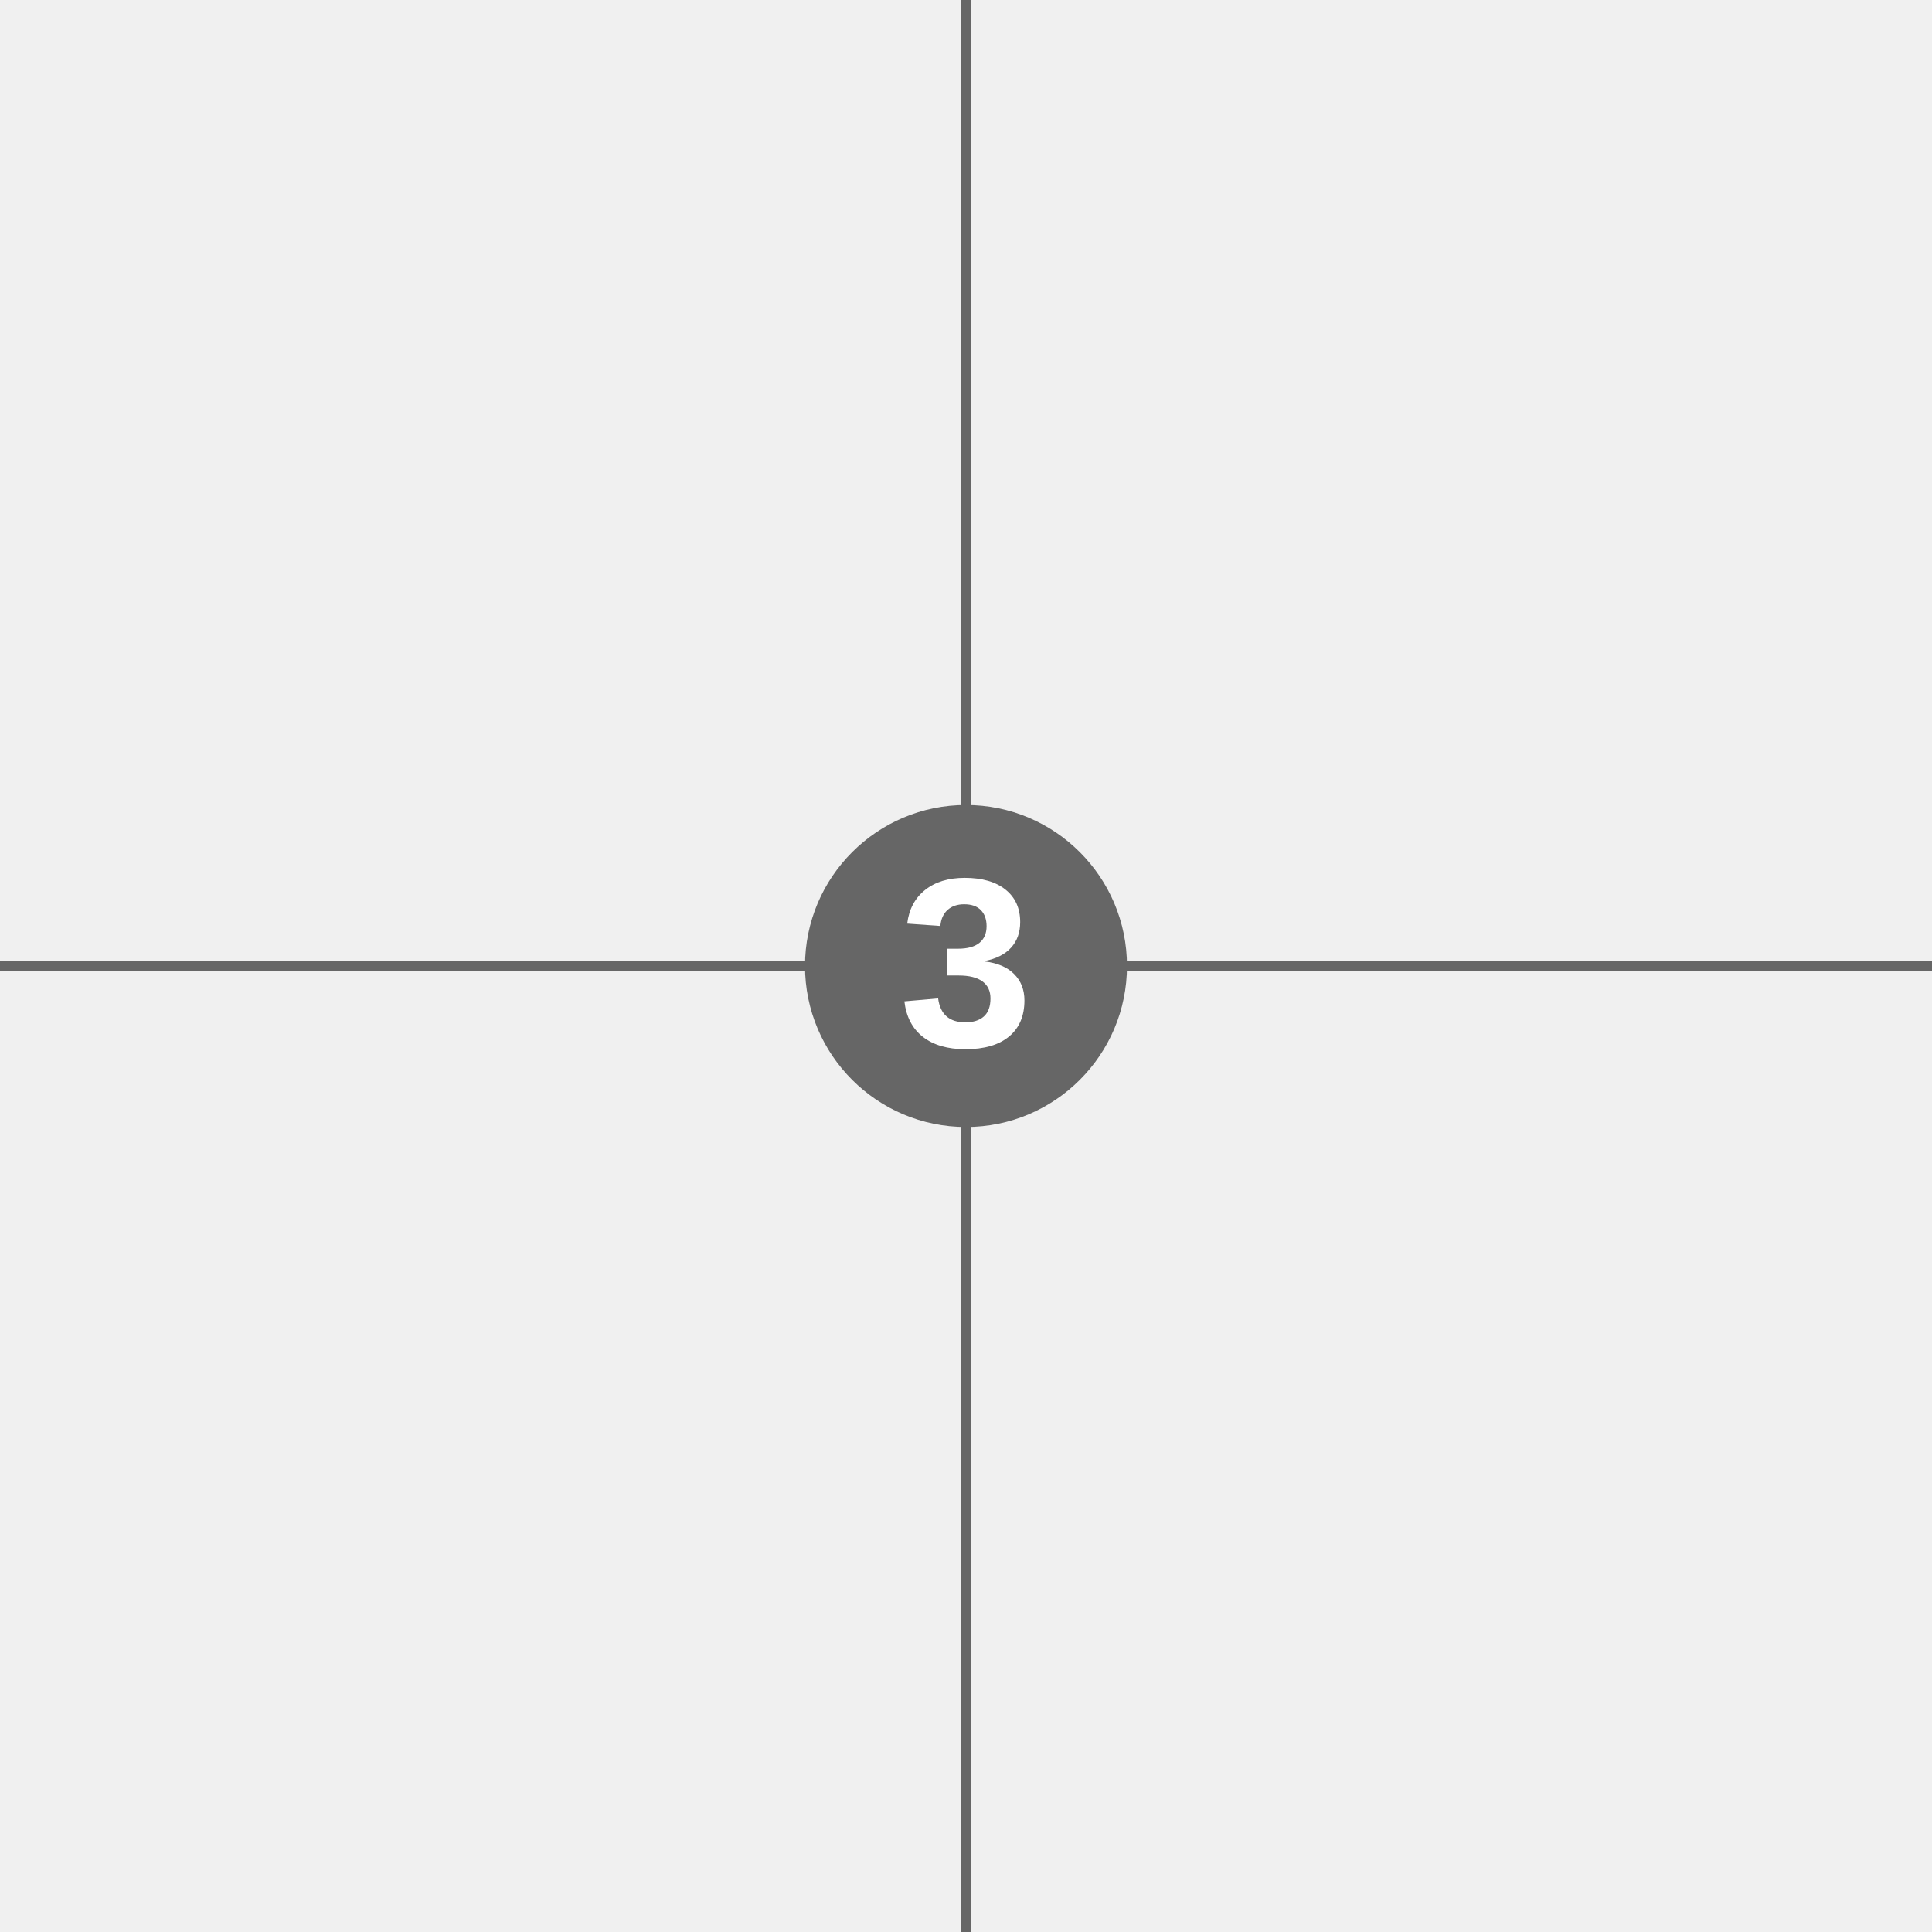
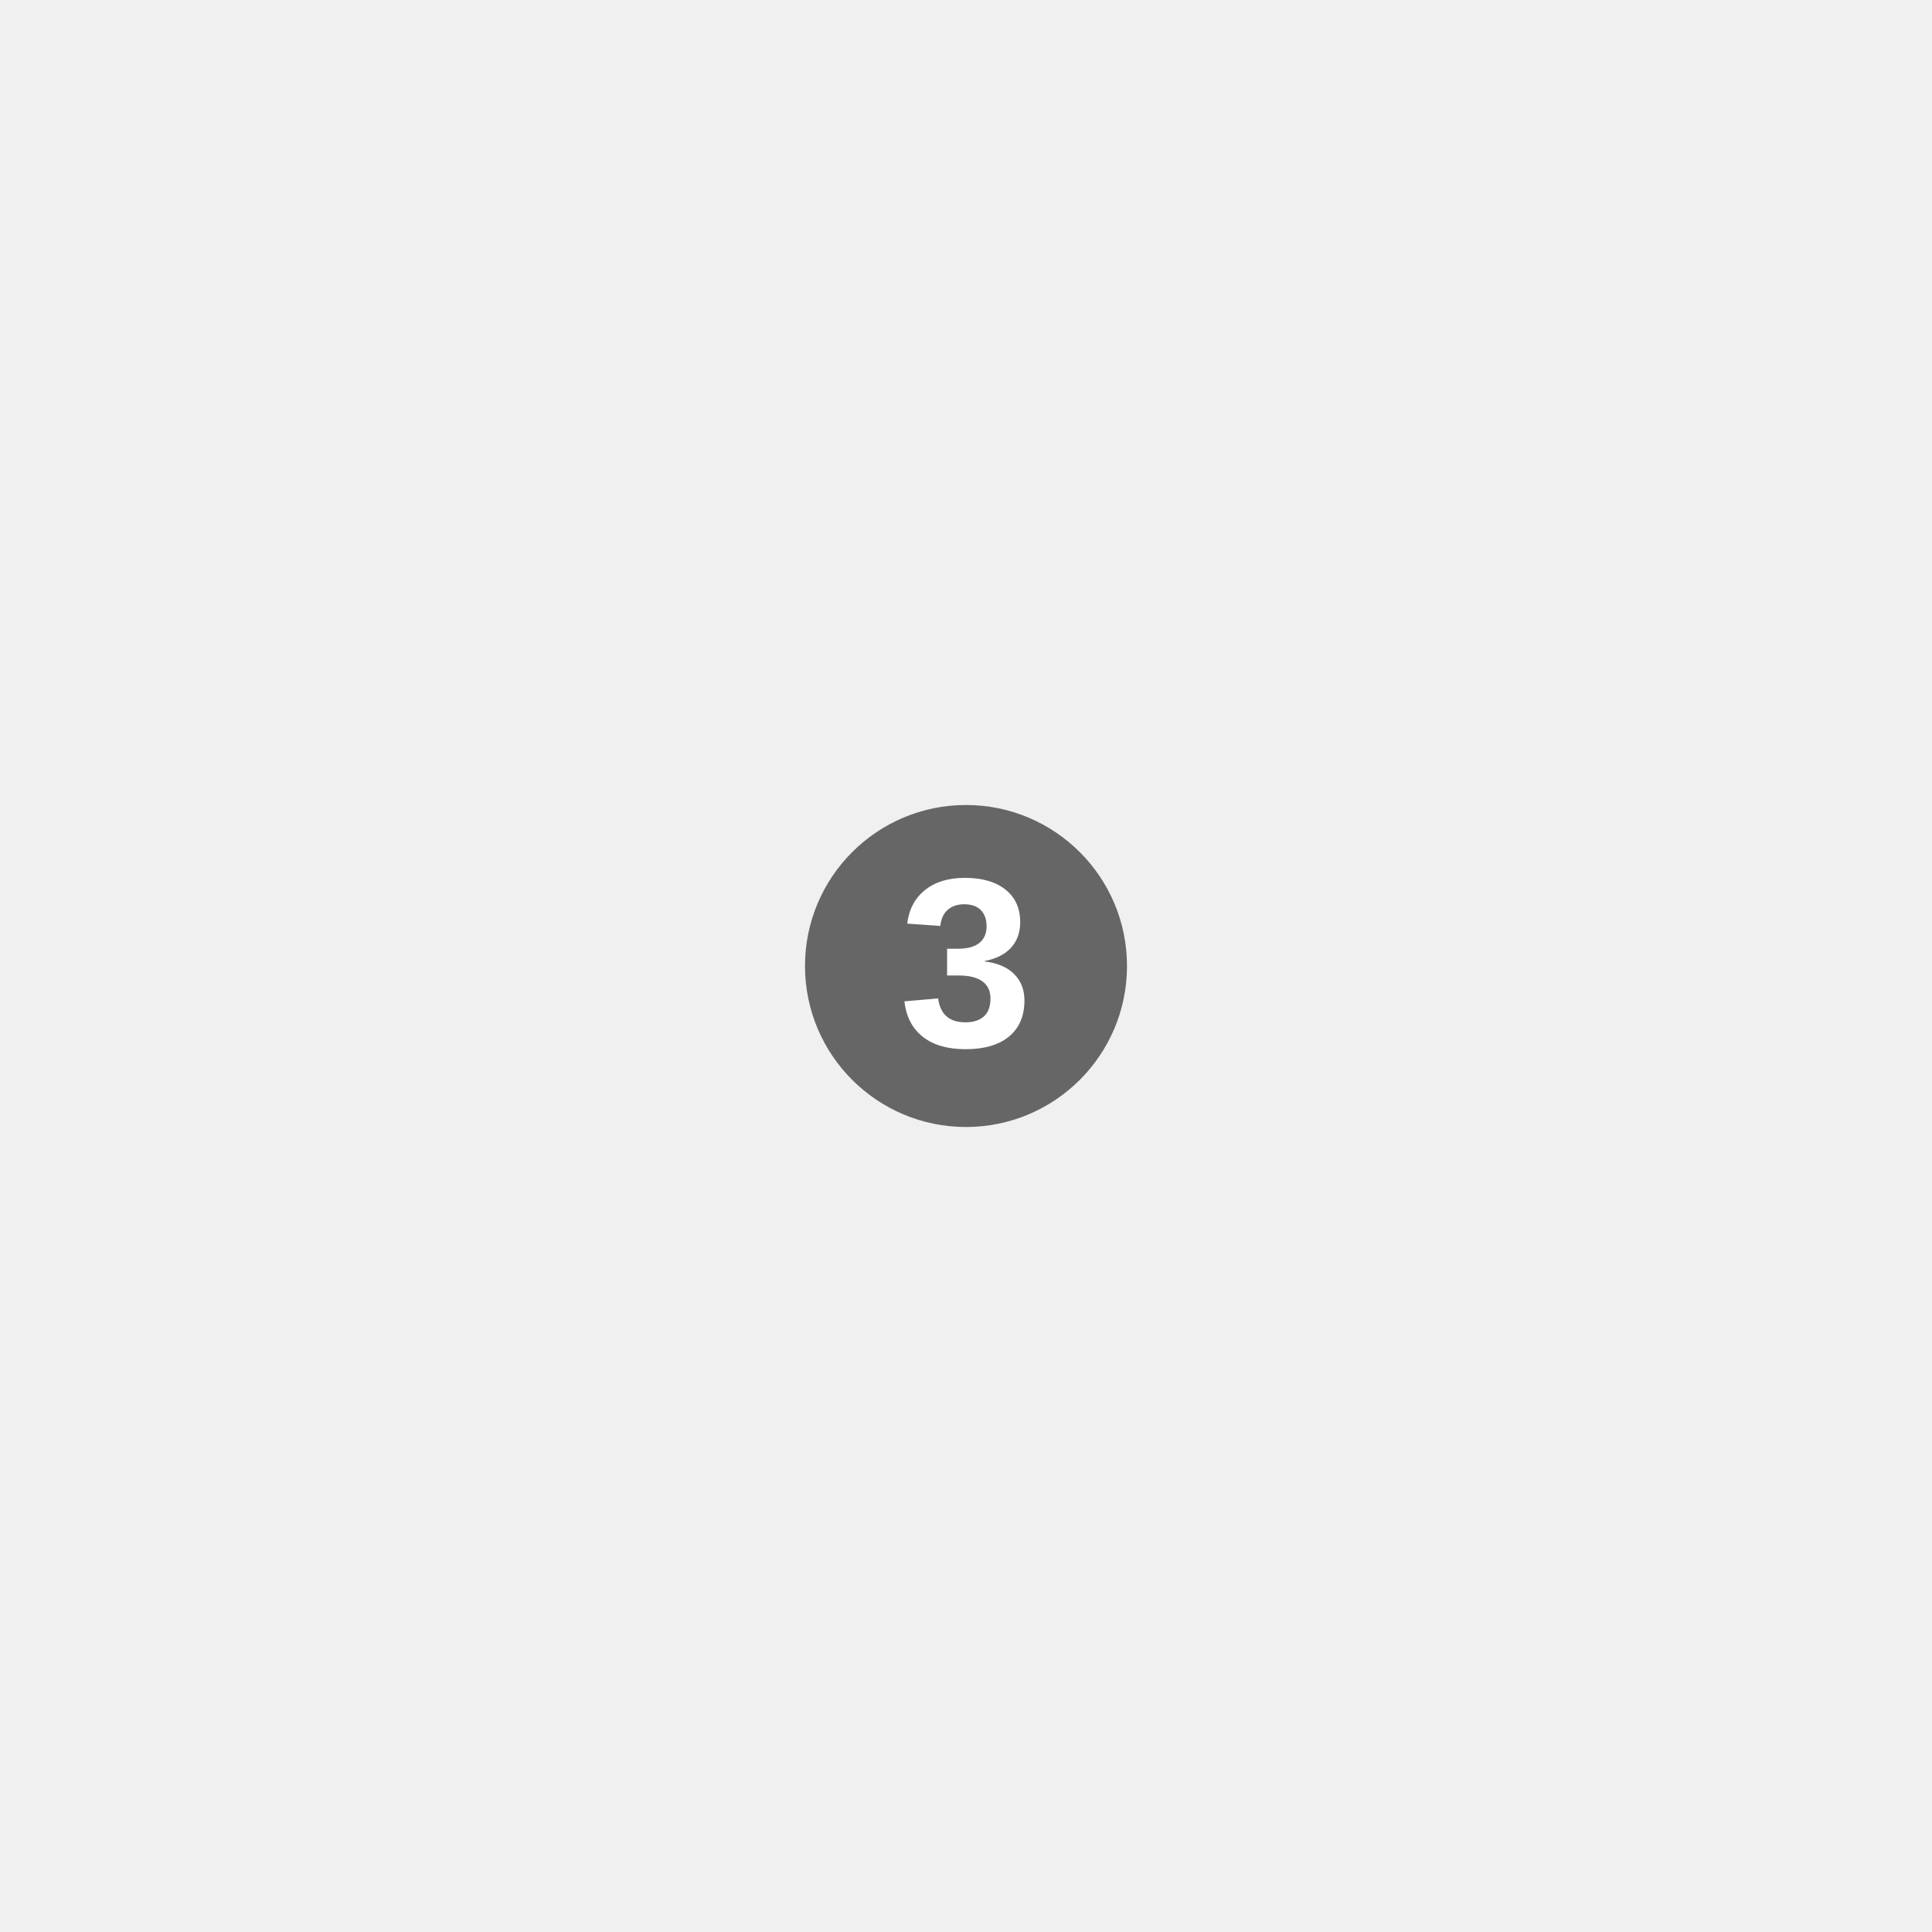
<svg xmlns="http://www.w3.org/2000/svg" viewBox="0 0 960 960" width="960" height="960">
-   <g fill="none" stroke="#666666" stroke-width="5" stroke-linecap="square" vector-effect="non-scaling-stroke">
-     <line x1="0" y1="480" x2="400" y2="480" />
-     <line x1="560" y1="480" x2="960" y2="480" />
-     <line x1="480" y1="0" x2="480" y2="400" />
-     <line x1="480" y1="560" x2="480" y2="960" />
-   </g>
  <circle cx="480" cy="480" r="80" fill="#666666" />
  <text x="480" y="520" text-anchor="middle" font-size="120" font-weight="bold" fill="#FFFFFF" font-family="Arial, sans-serif">3</text>
</svg>
